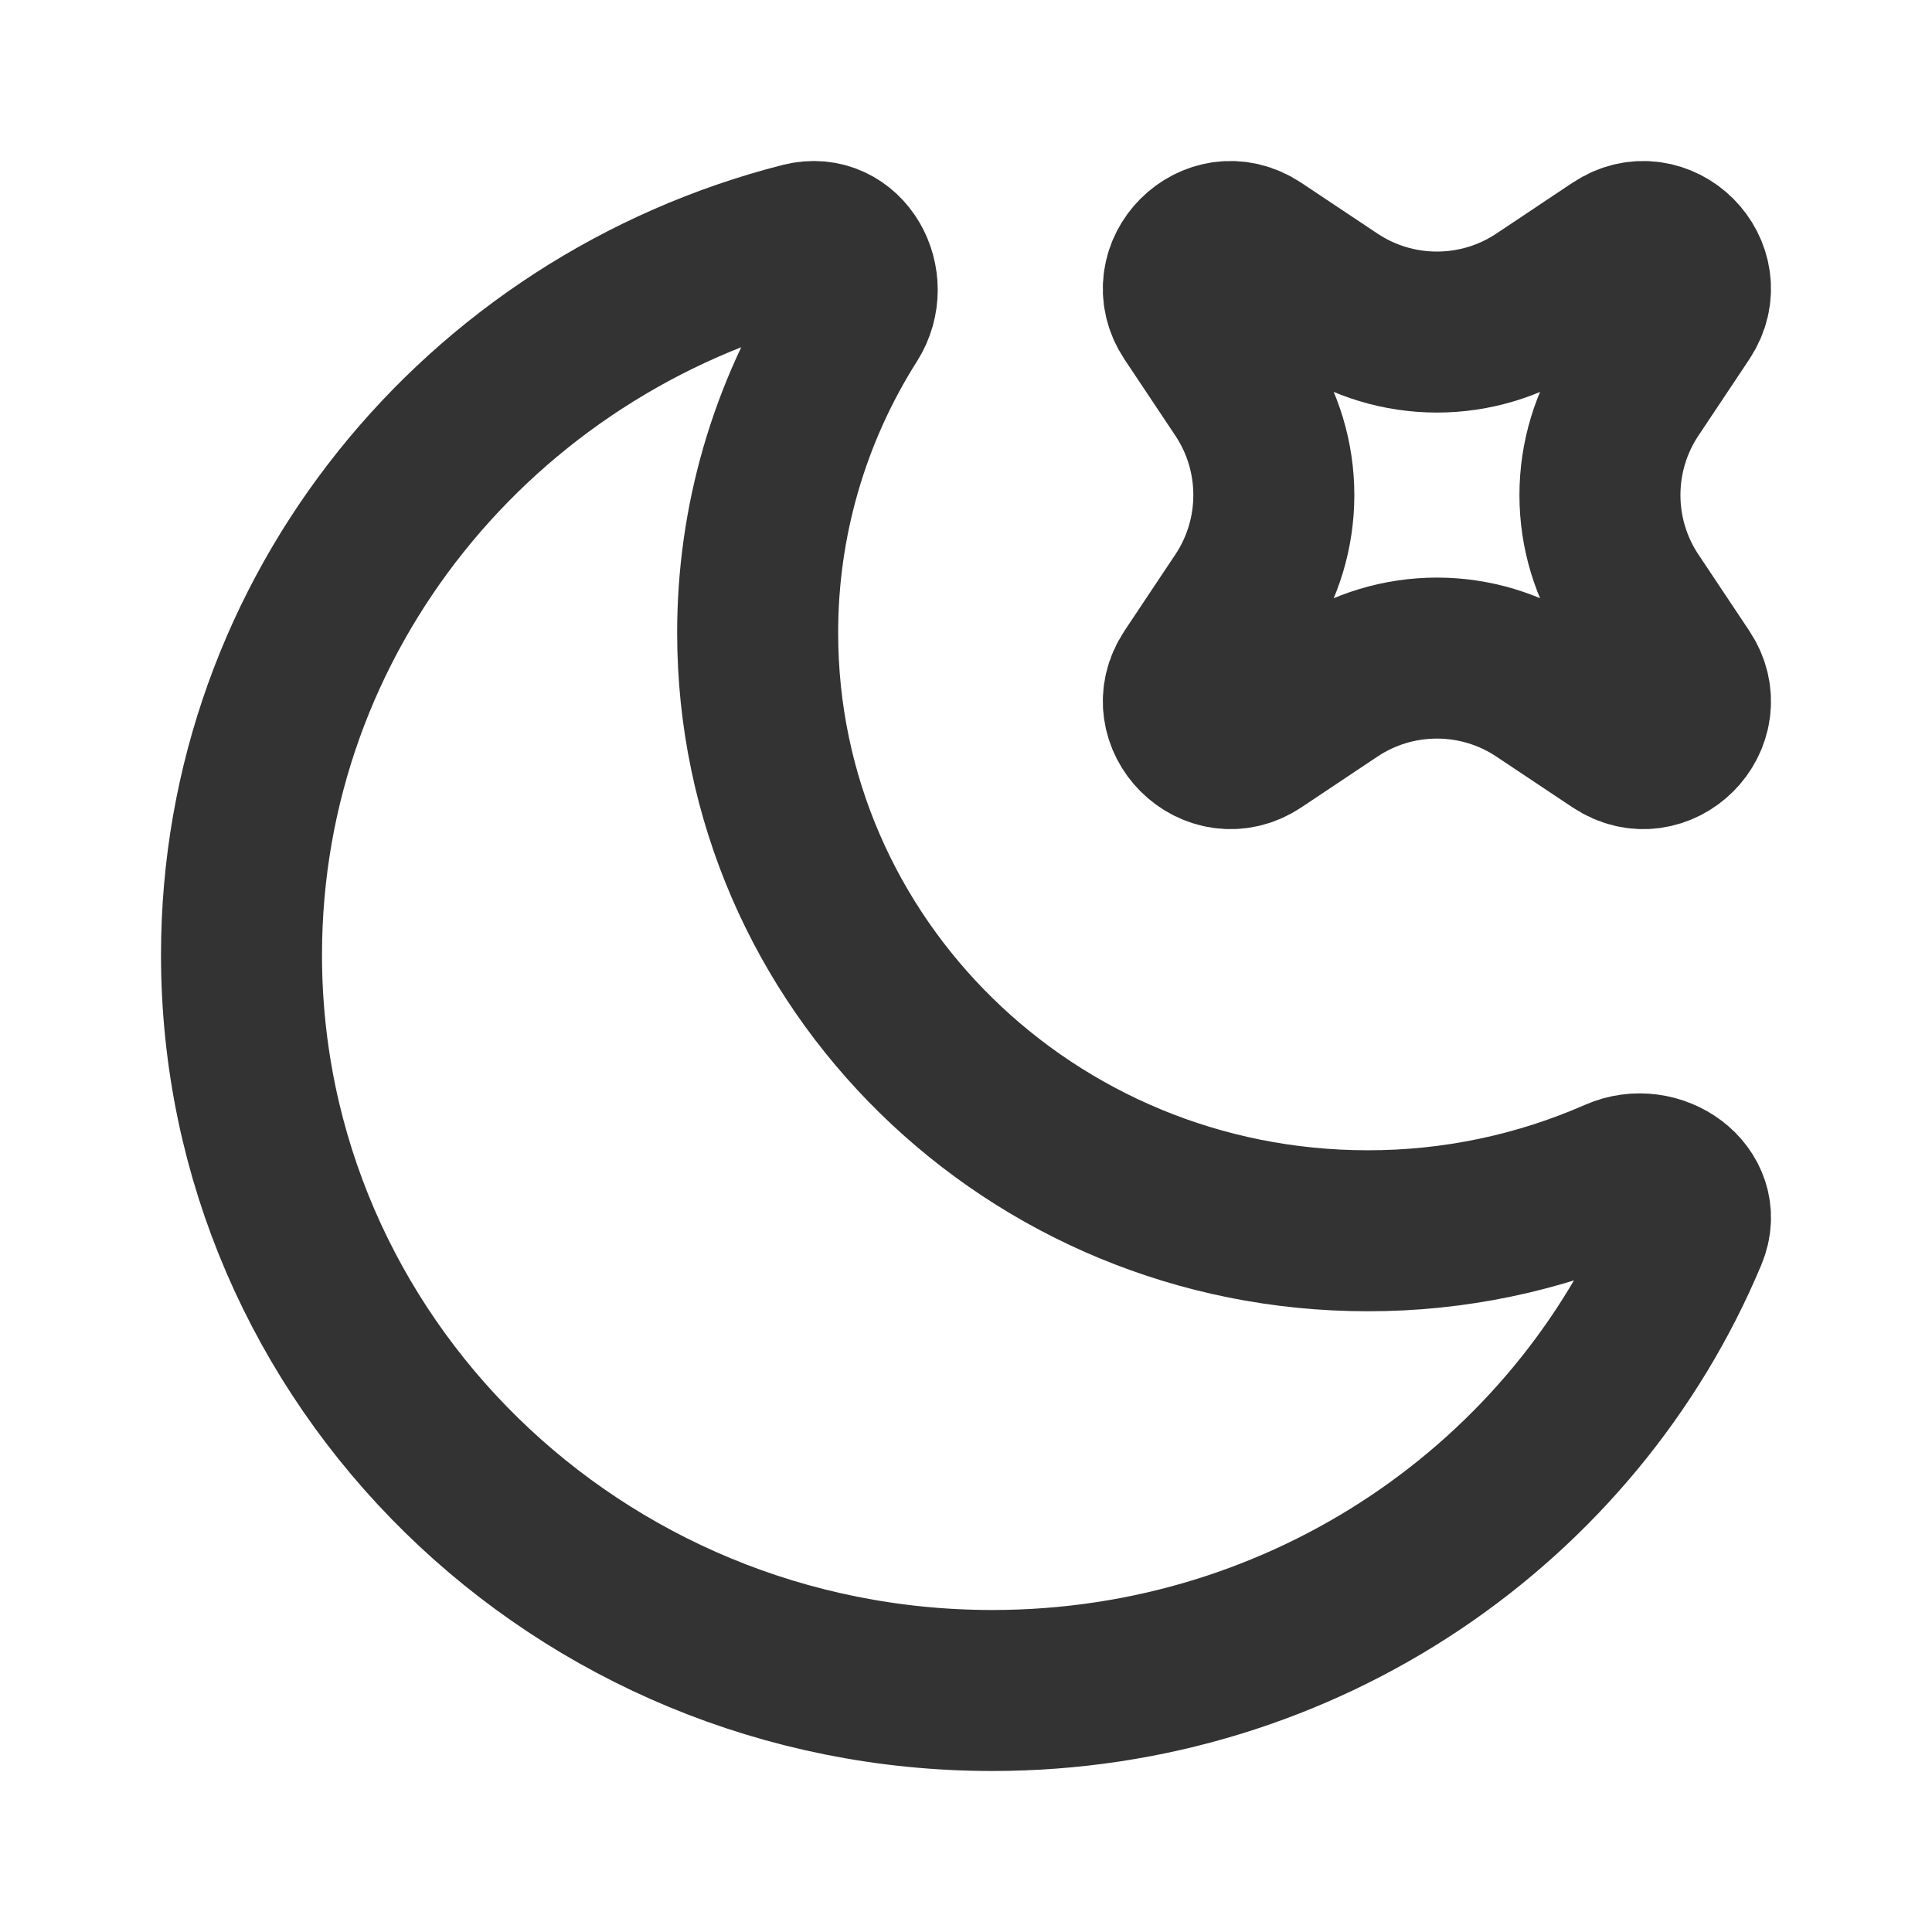
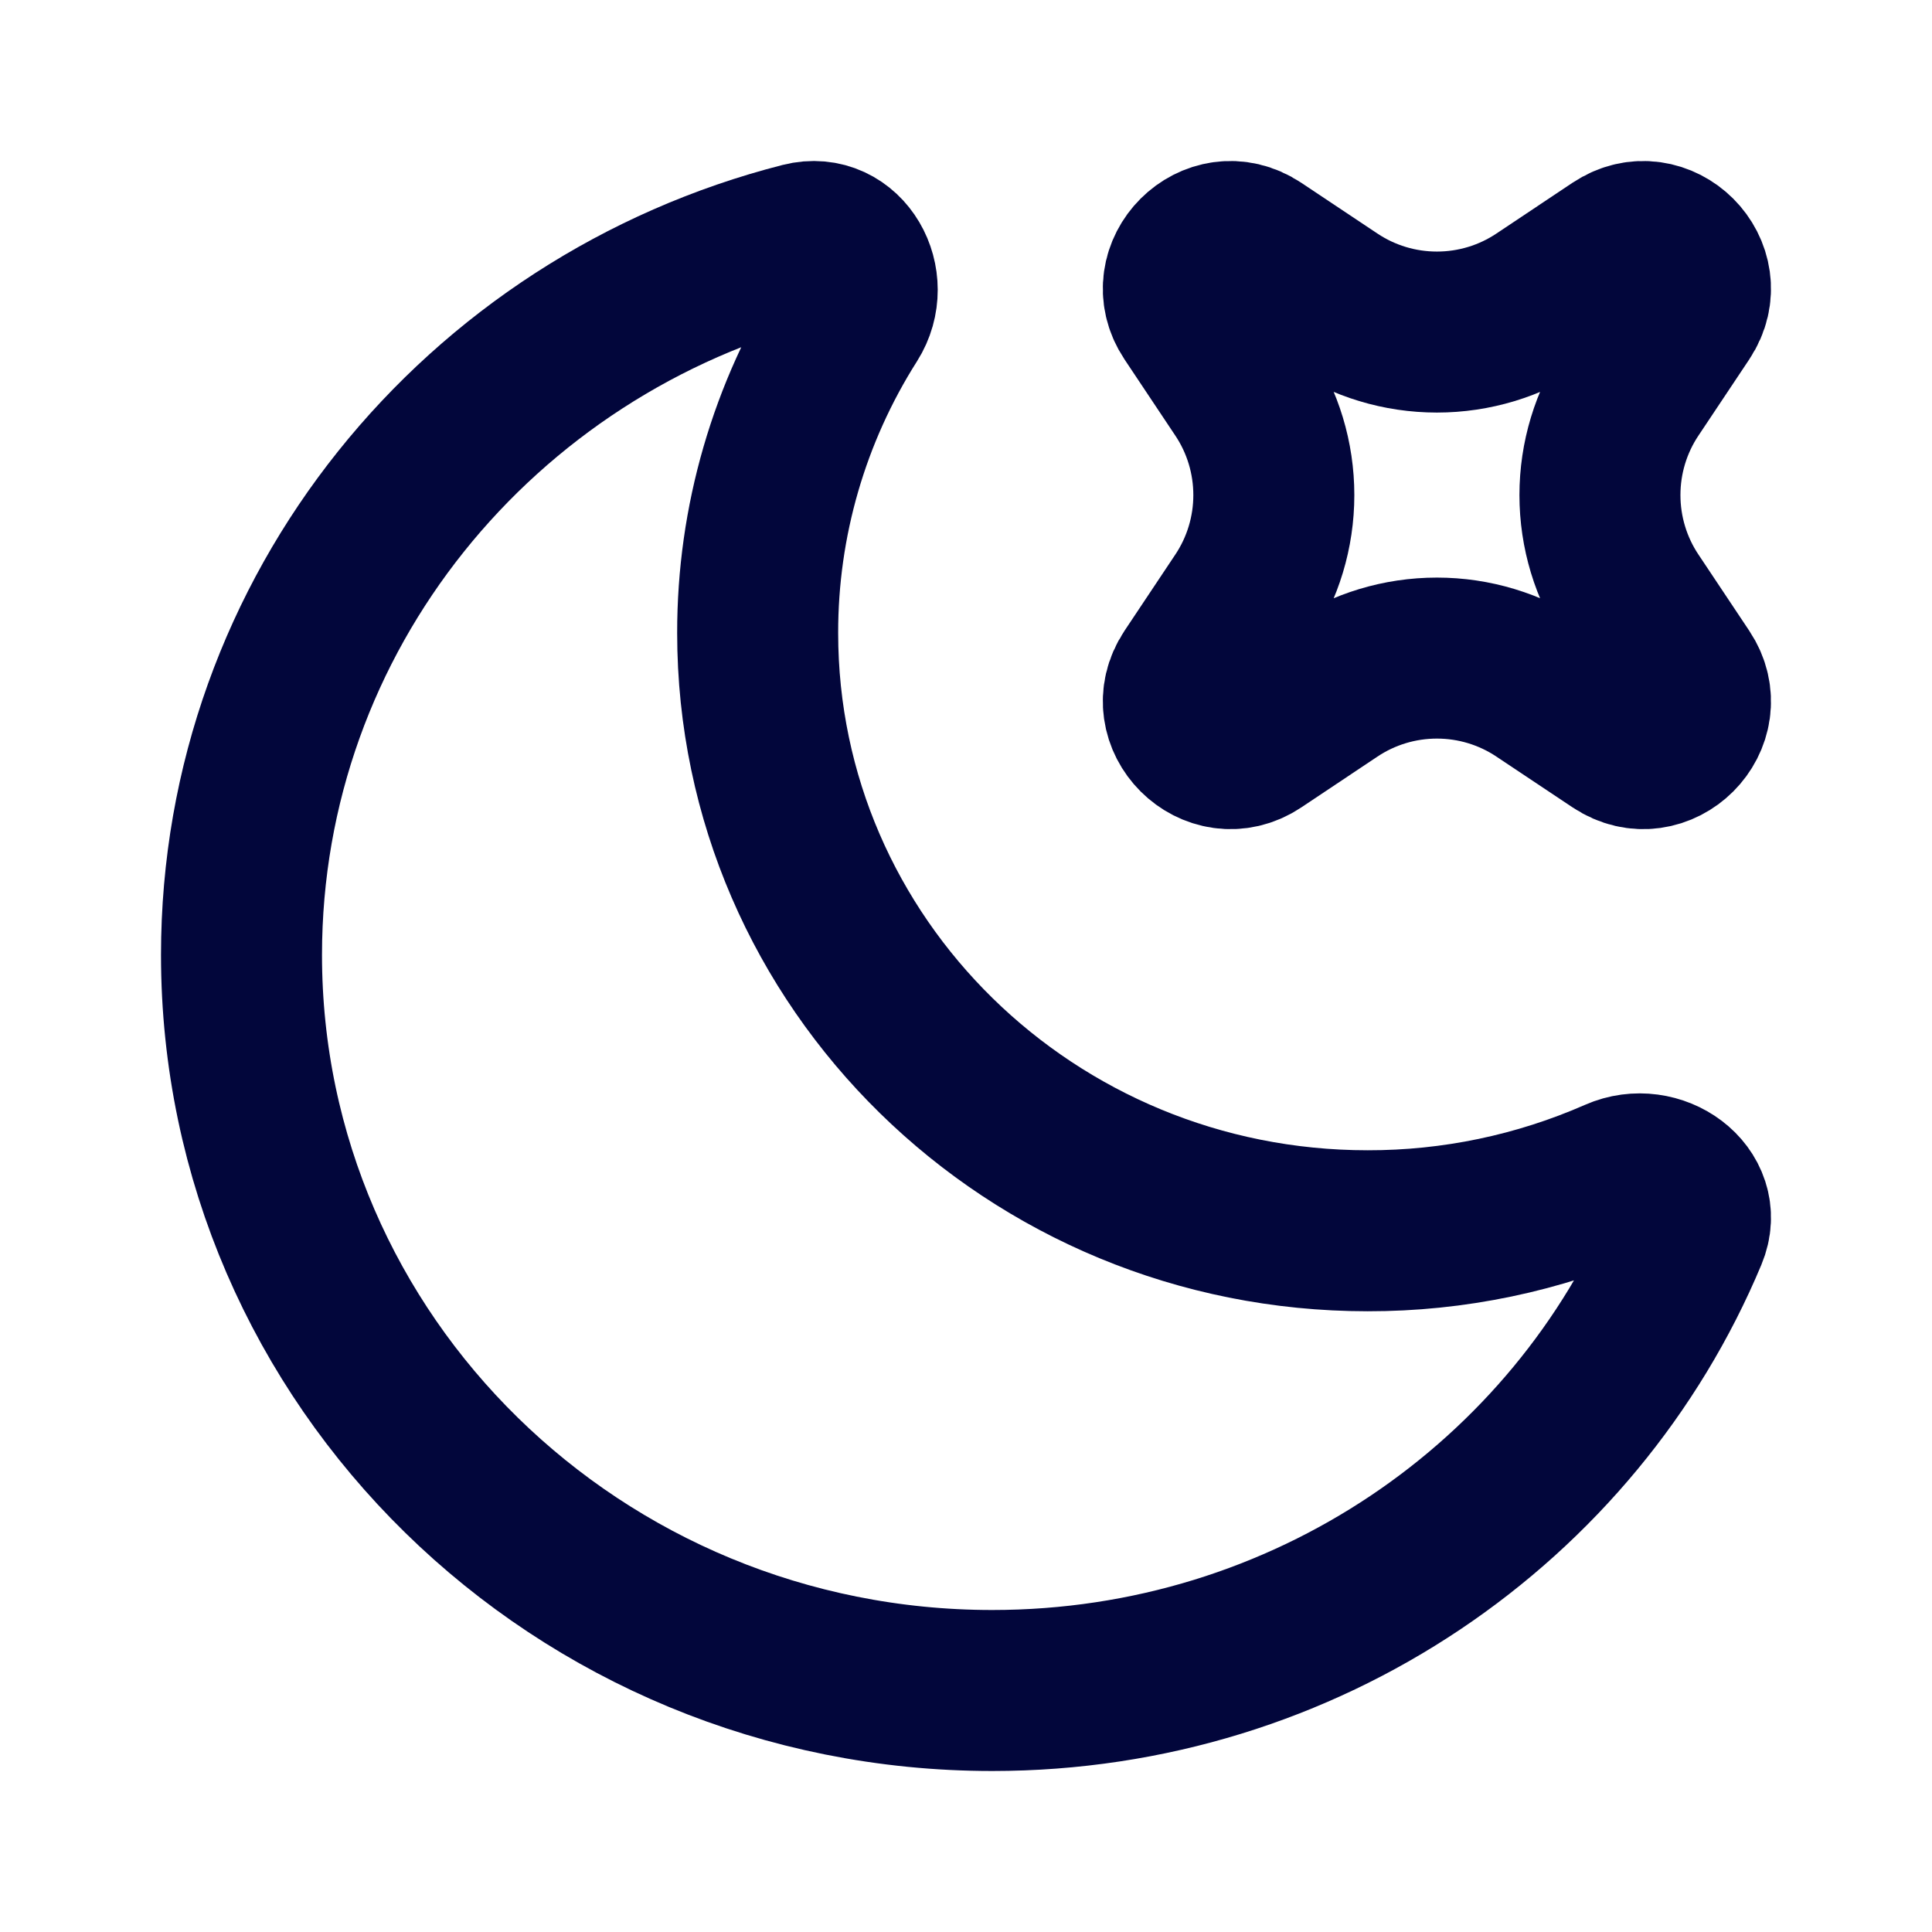
<svg xmlns="http://www.w3.org/2000/svg" width="24" height="24" viewBox="0 0 24 24" fill="none">
-   <path d="M20.958 15.325C21.162 14.839 20.579 14.425 20.09 14.641C19.113 15.07 18.056 15.291 16.989 15.289C12.804 15.289 9.412 11.965 9.412 7.864C9.41 6.479 9.804 5.123 10.546 3.954C10.83 3.506 10.489 2.886 9.969 3.018C5.96 4.041 3 7.613 3 11.862C3 16.909 7.175 21 12.326 21C16.226 21 19.566 18.655 20.958 15.325Z" stroke="#333333" stroke-width="2" stroke-linecap="round" stroke-linejoin="round" />
-   <path d="M15.611 3.103C15.081 2.749 14.449 3.381 14.802 3.911L15.432 4.856C15.688 5.239 15.824 5.689 15.824 6.15C15.824 6.611 15.688 7.061 15.432 7.444L14.802 8.389C14.449 8.919 15.082 9.551 15.612 9.197L16.556 8.567C16.939 8.311 17.389 8.175 17.85 8.175C18.311 8.175 18.761 8.311 19.144 8.567L20.089 9.197C20.619 9.551 21.251 8.919 20.897 8.389L20.267 7.444C20.011 7.061 19.875 6.611 19.875 6.15C19.875 5.689 20.011 5.239 20.267 4.856L20.897 3.911C21.251 3.381 20.619 2.749 20.088 3.103L19.144 3.733C18.761 3.989 18.311 4.125 17.85 4.125C17.389 4.125 16.939 3.989 16.556 3.733L15.611 3.103V3.103Z" stroke="#333333" stroke-width="2" stroke-linecap="round" stroke-linejoin="round" />
+   <path d="M20.958 15.325C21.162 14.839 20.579 14.425 20.09 14.641C19.113 15.07 18.056 15.291 16.989 15.289C12.804 15.289 9.412 11.965 9.412 7.864C9.41 6.479 9.804 5.123 10.546 3.954C10.83 3.506 10.489 2.886 9.969 3.018C5.96 4.041 3 7.613 3 11.862C3 16.909 7.175 21 12.326 21C16.226 21 19.566 18.655 20.958 15.325Z" stroke="#02063B" stroke-width="2" stroke-linecap="round" stroke-linejoin="round" />
+   <path d="M15.611 3.103C15.081 2.749 14.449 3.381 14.802 3.911L15.432 4.856C15.688 5.239 15.824 5.689 15.824 6.15C15.824 6.611 15.688 7.061 15.432 7.444L14.802 8.389C14.449 8.919 15.082 9.551 15.612 9.197L16.556 8.567C16.939 8.311 17.389 8.175 17.85 8.175C18.311 8.175 18.761 8.311 19.144 8.567L20.089 9.197C20.619 9.551 21.251 8.919 20.897 8.389L20.267 7.444C20.011 7.061 19.875 6.611 19.875 6.15C19.875 5.689 20.011 5.239 20.267 4.856L20.897 3.911C21.251 3.381 20.619 2.749 20.088 3.103L19.144 3.733C18.761 3.989 18.311 4.125 17.85 4.125C17.389 4.125 16.939 3.989 16.556 3.733L15.611 3.103V3.103Z" stroke="#02063B" stroke-width="2" stroke-linecap="round" stroke-linejoin="round" />
</svg>
